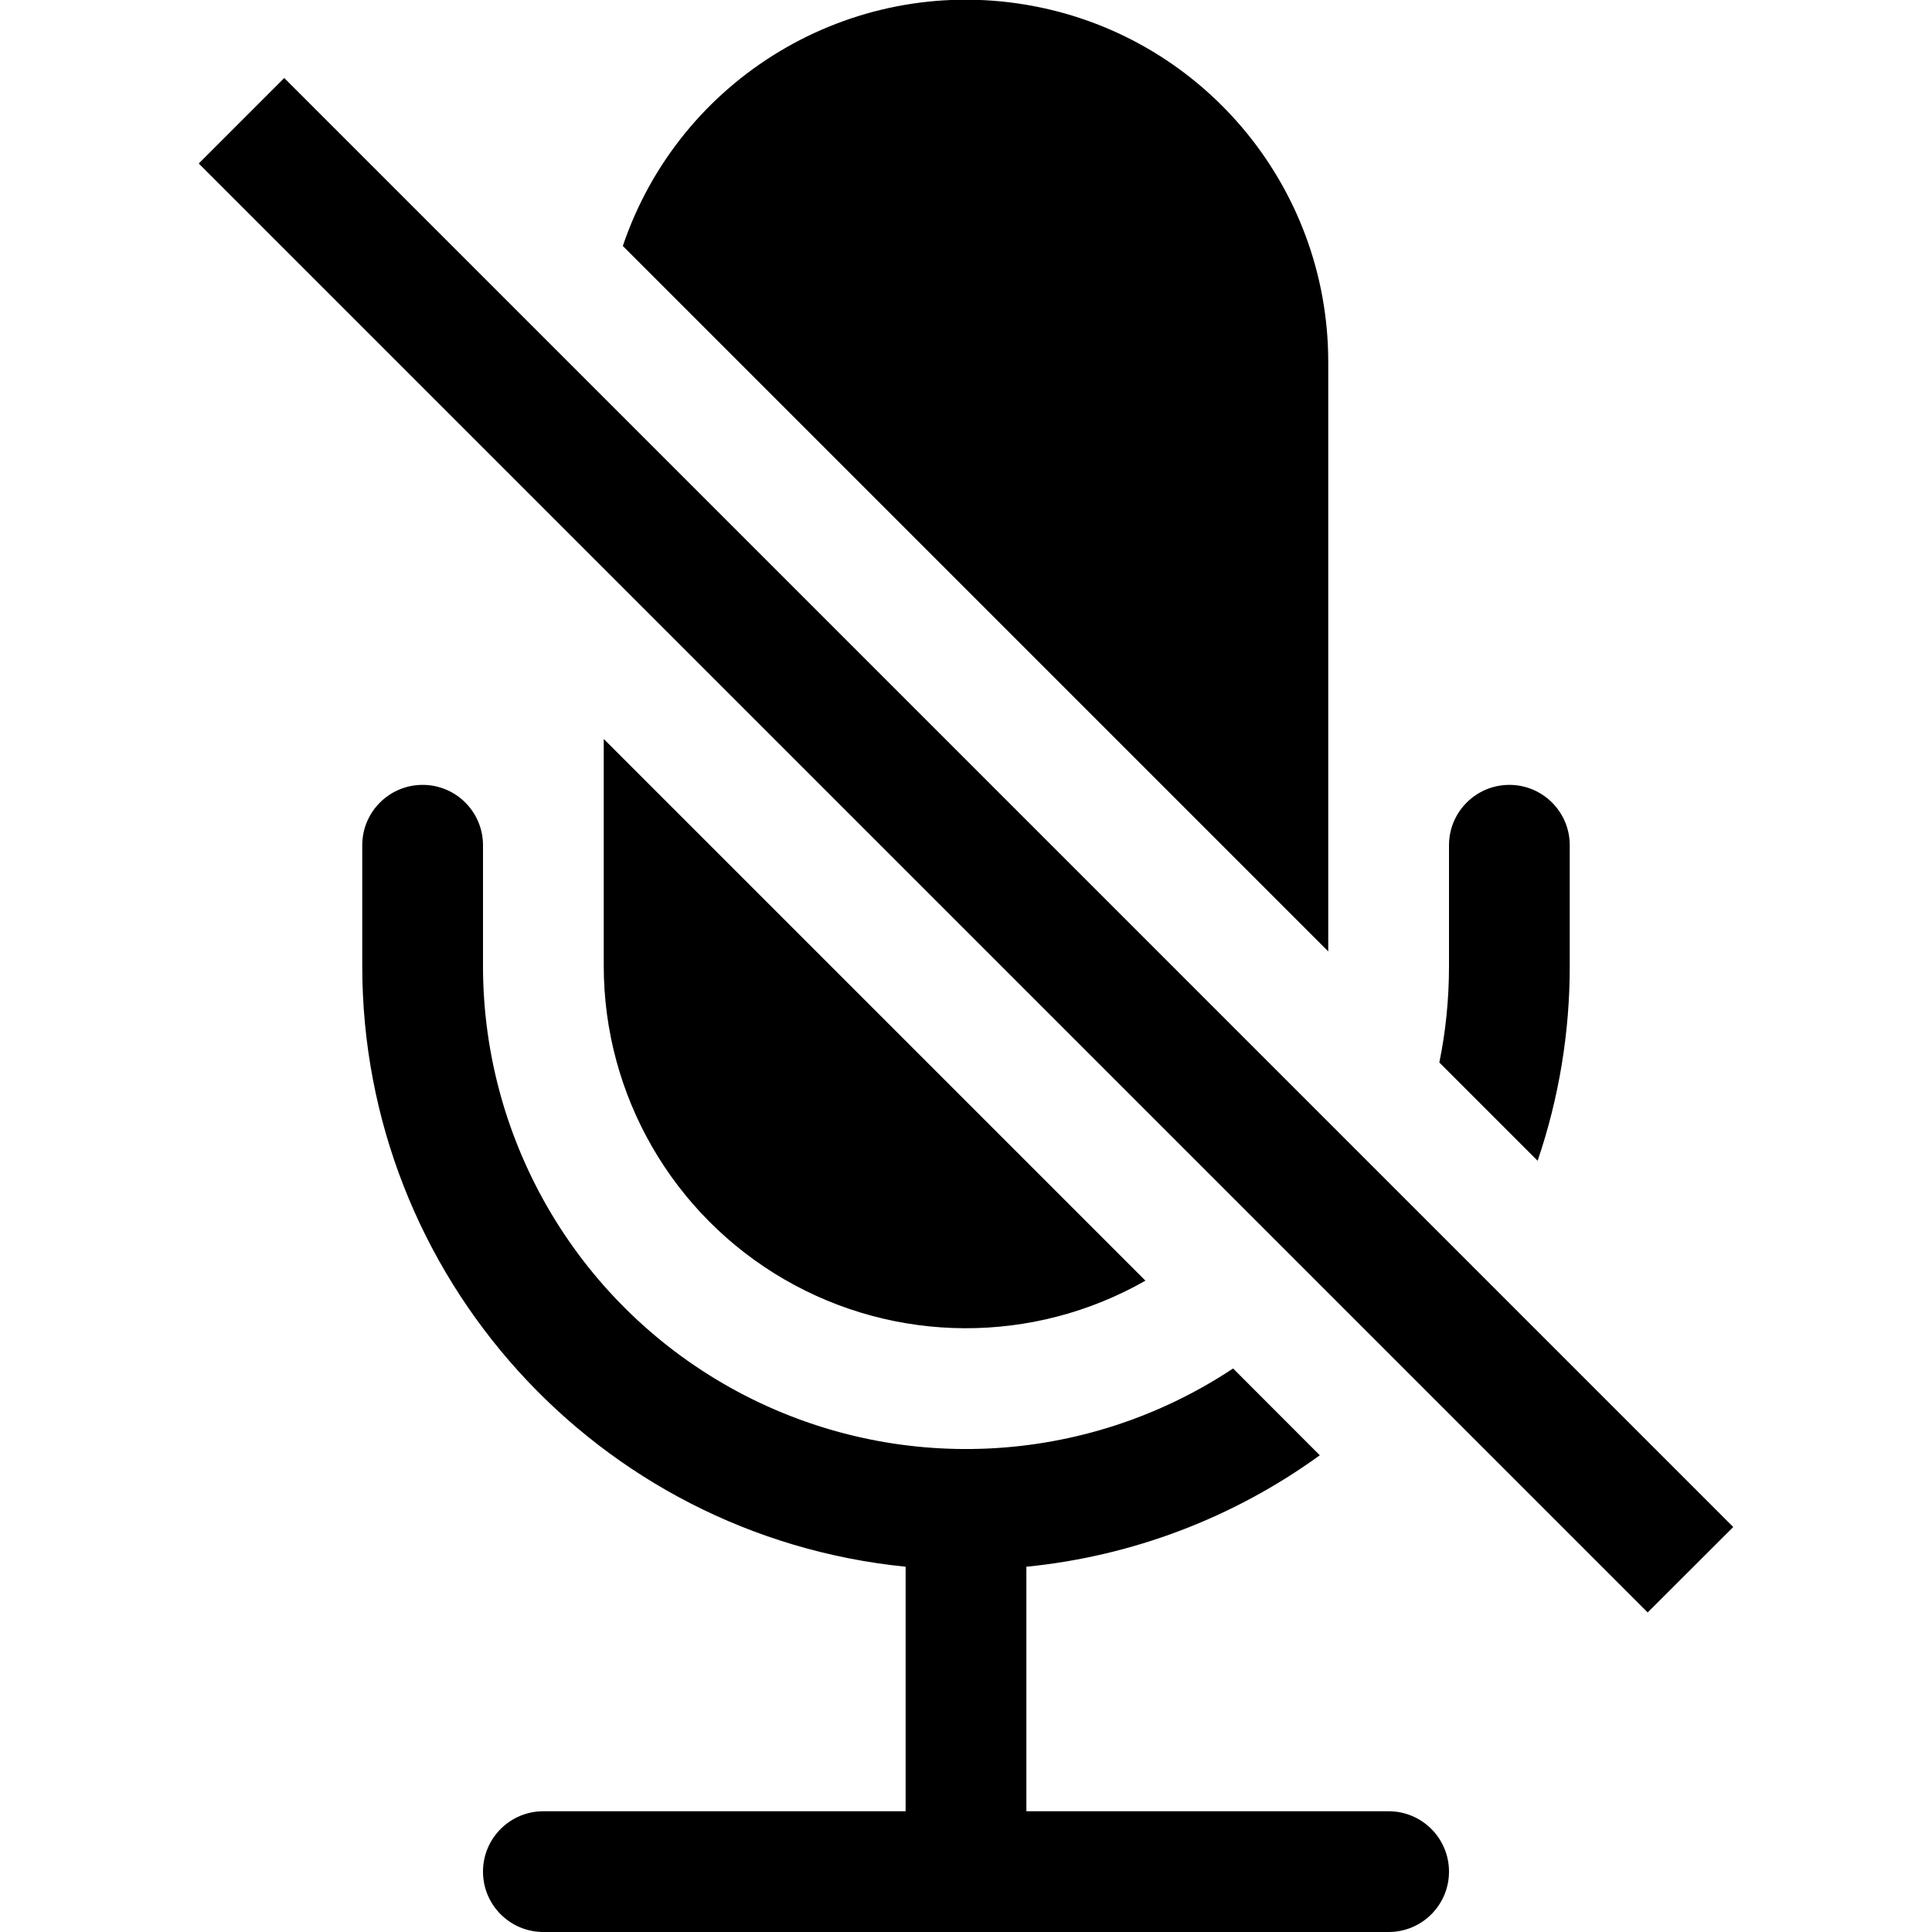
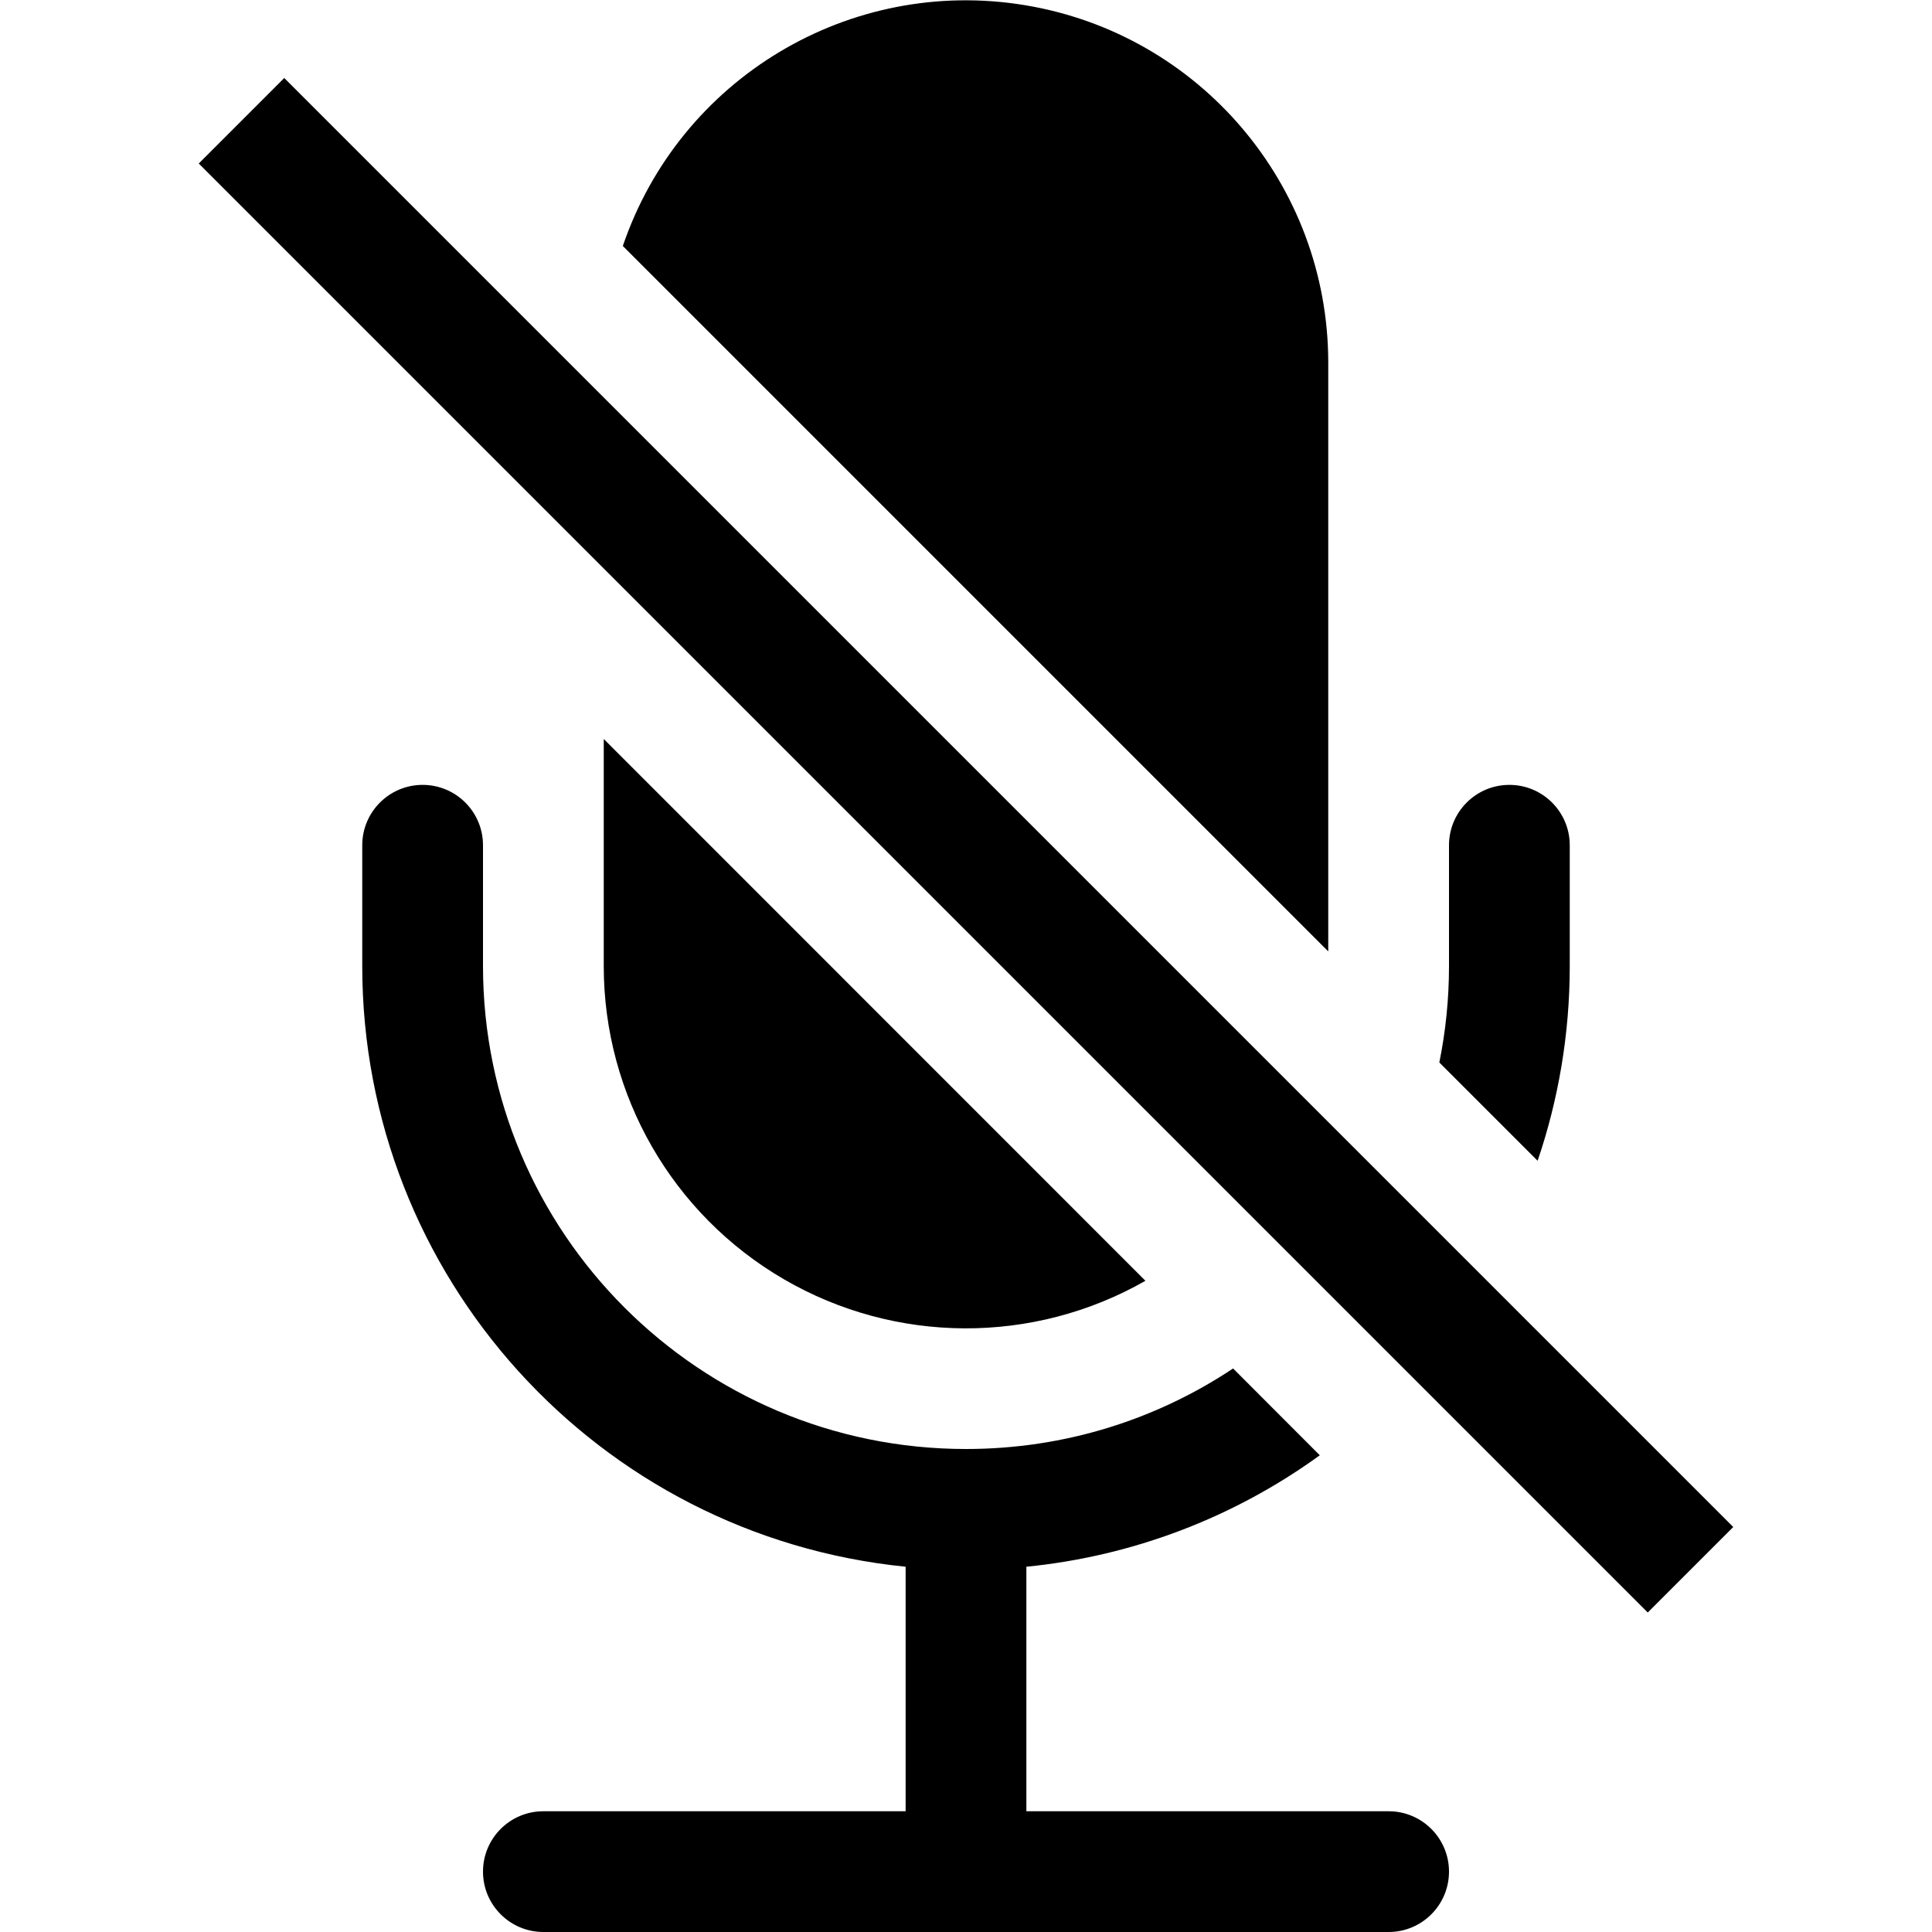
<svg xmlns="http://www.w3.org/2000/svg" width="16" height="16" fill="currentColor" class="bi bi-mic-mute-fill" viewBox="0 0 16 16">
-   <path fill-rule="evenodd" d="M12.734 9.613A4.995 4.995 0 0 0 13 8V7a.5.5 0 0 0-1 0v1c0 .274-.027.54-.08.799l.814.814zm-2.522 1.72A4 4 0 0 1 4 8V7a.5.5 0 0 0-1 0v1a5 5 0 0 0 4.5 4.975V15h-3a.5.5 0 0 0 0 1h7a.5.5 0 0 0 0-1h-3v-2.025a4.973 4.973 0 0 0 2.43-.923l-.718-.719zM11 7.88V3a3 3 0 0 0-5.842-.963L11 7.879zM5 6.12l4.486 4.486A3 3 0 0 1 5 8V6.121zm8.646 7.234l-12-12 .708-.708 12 12-.708.707z" />
+   <path d="M13 8c0 .564-.094 1.107-.266 1.613l-.814-.814A4.02 4.02 0 0 0 12 8V7a.5.5 0 0 1 1 0v1zm-5 4c.818 0 1.578-.245 2.212-.667l.718.719a4.973 4.973 0 0 1-2.43.923V15h3a.5.5 0 0 1 0 1h-7a.5.5 0 0 1 0-1h3v-2.025A5 5 0 0 1 3 8V7a.5.5 0 0 1 1 0v1a4 4 0 0 0 4 4zm3-9v4.879L5.158 2.037A3.001 3.001 0 0 1 11 3z" />
+   <path d="M9.486 10.607L5 6.12V8a3 3 0 0 0 4.486 2.607zm-7.84-9.253l12 12 .708-.708-12-12-.708.708z" />
</svg>
